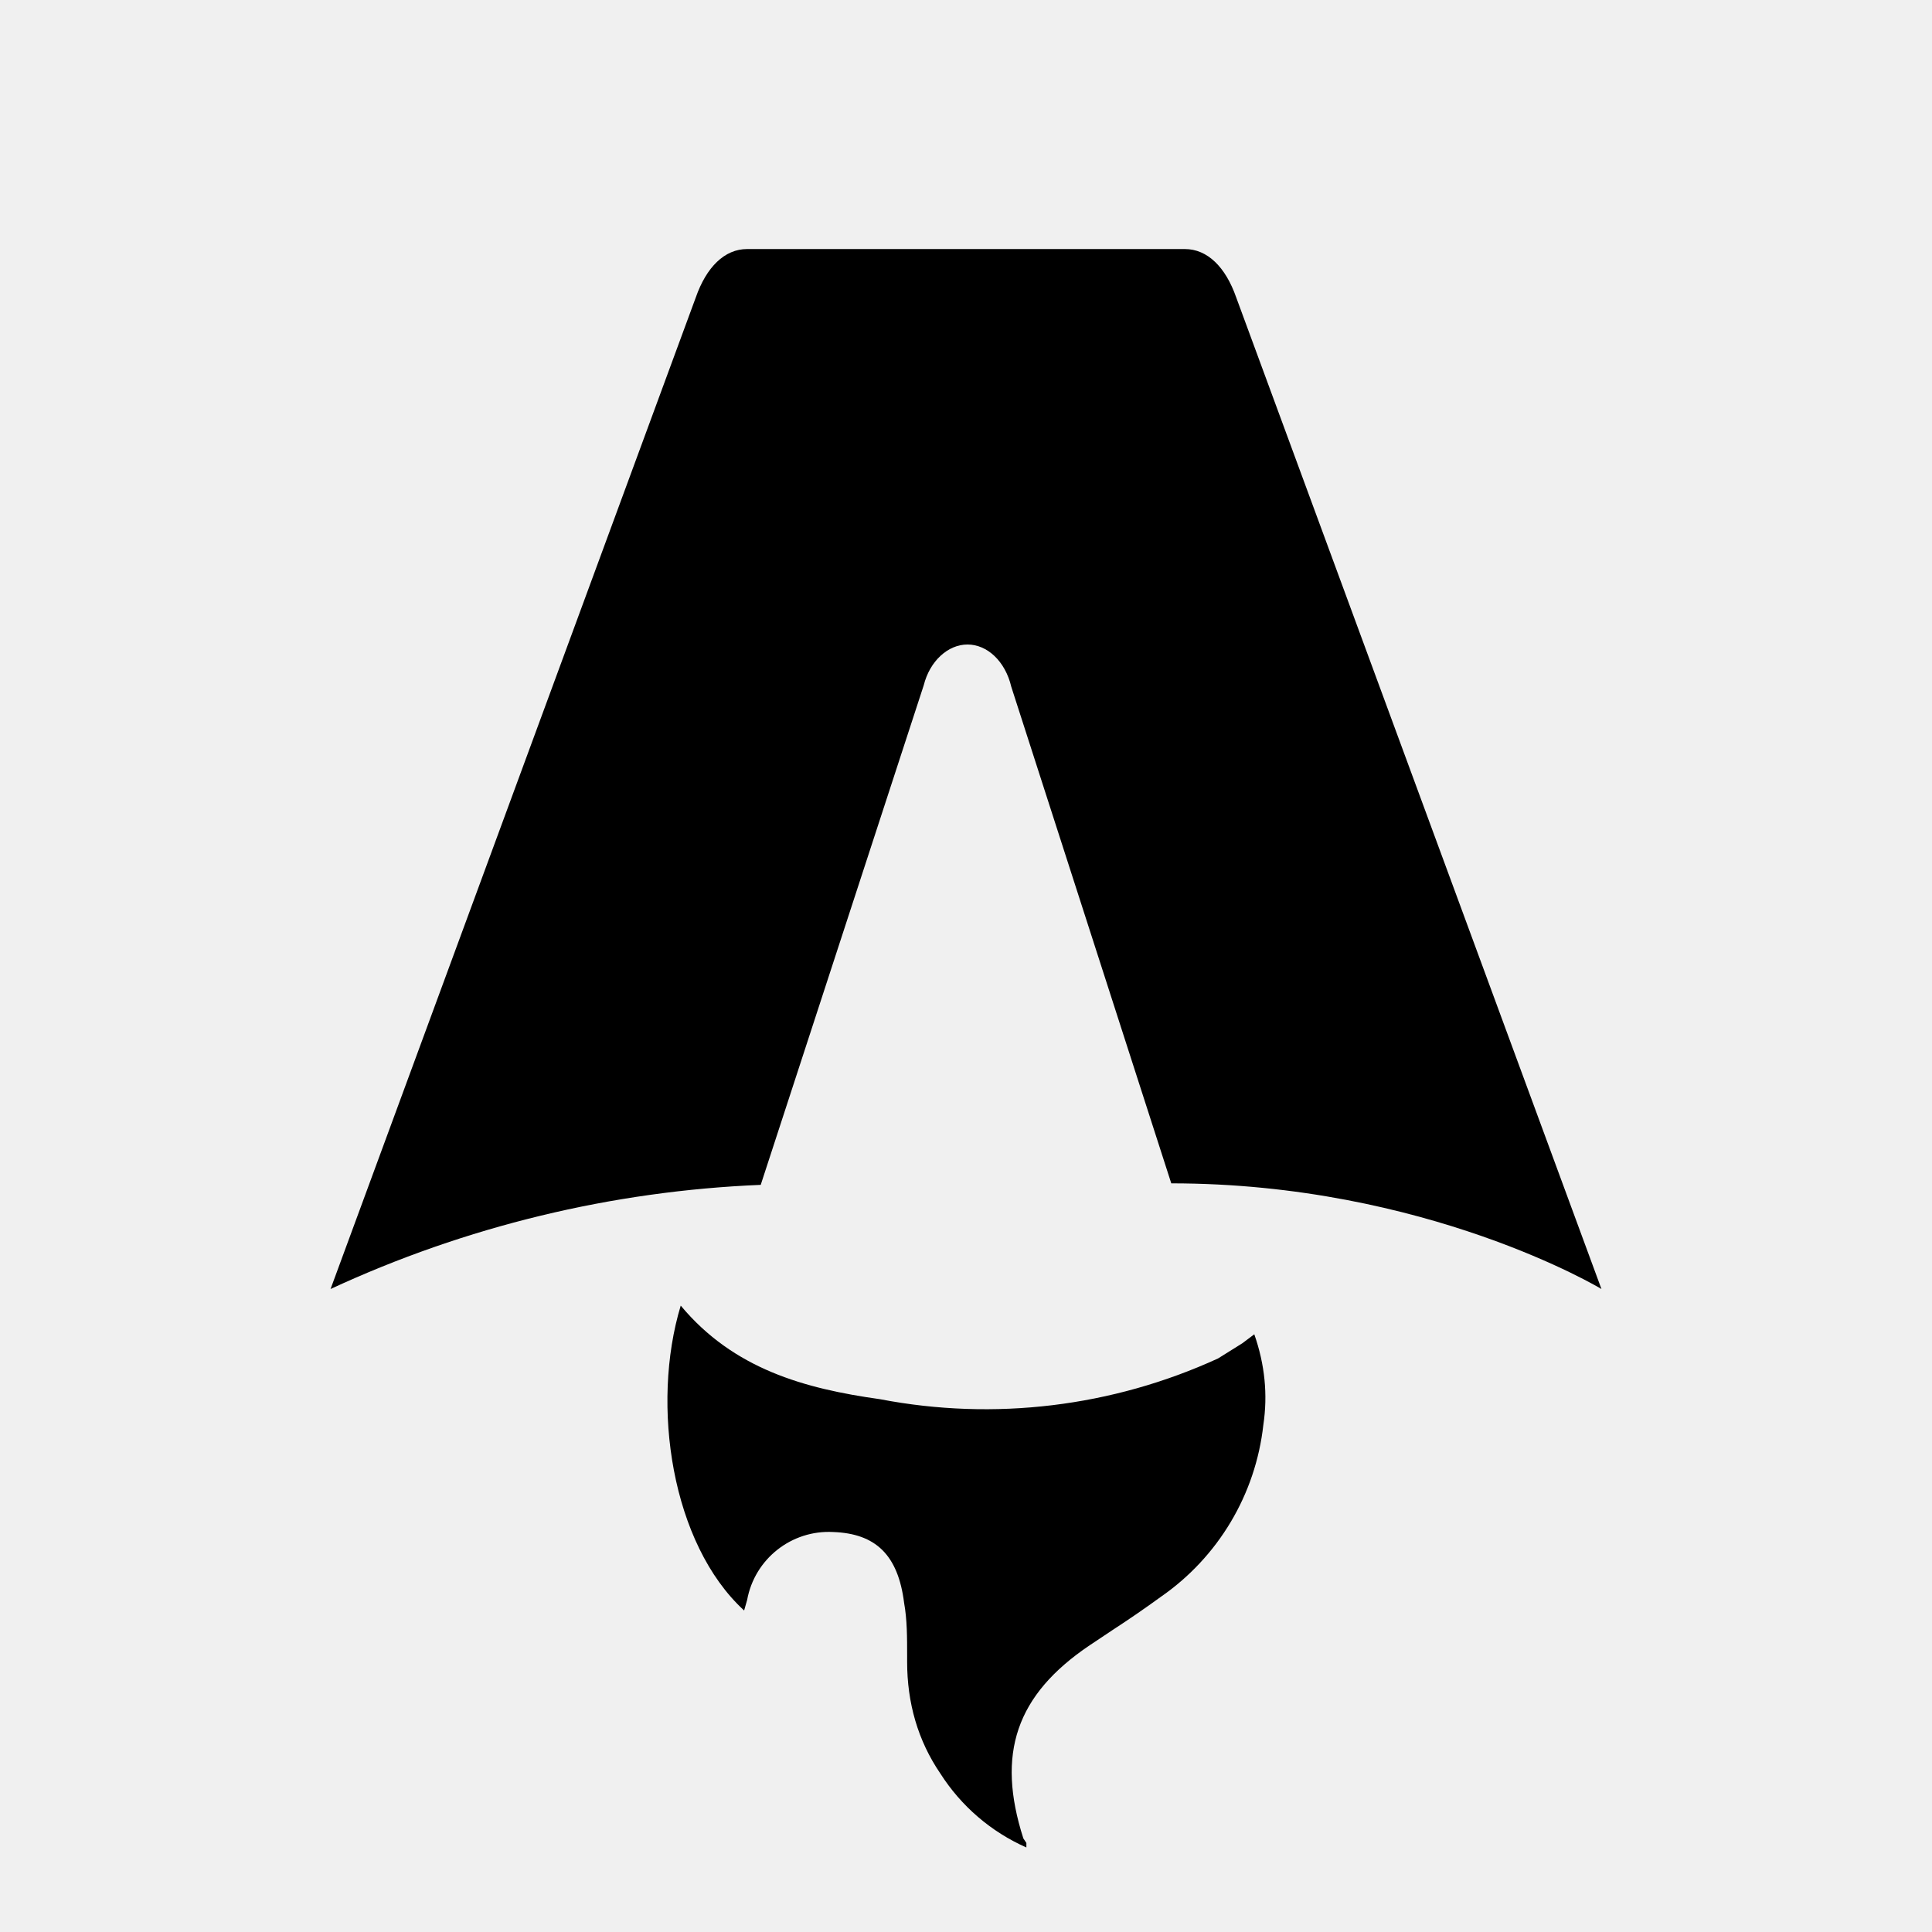
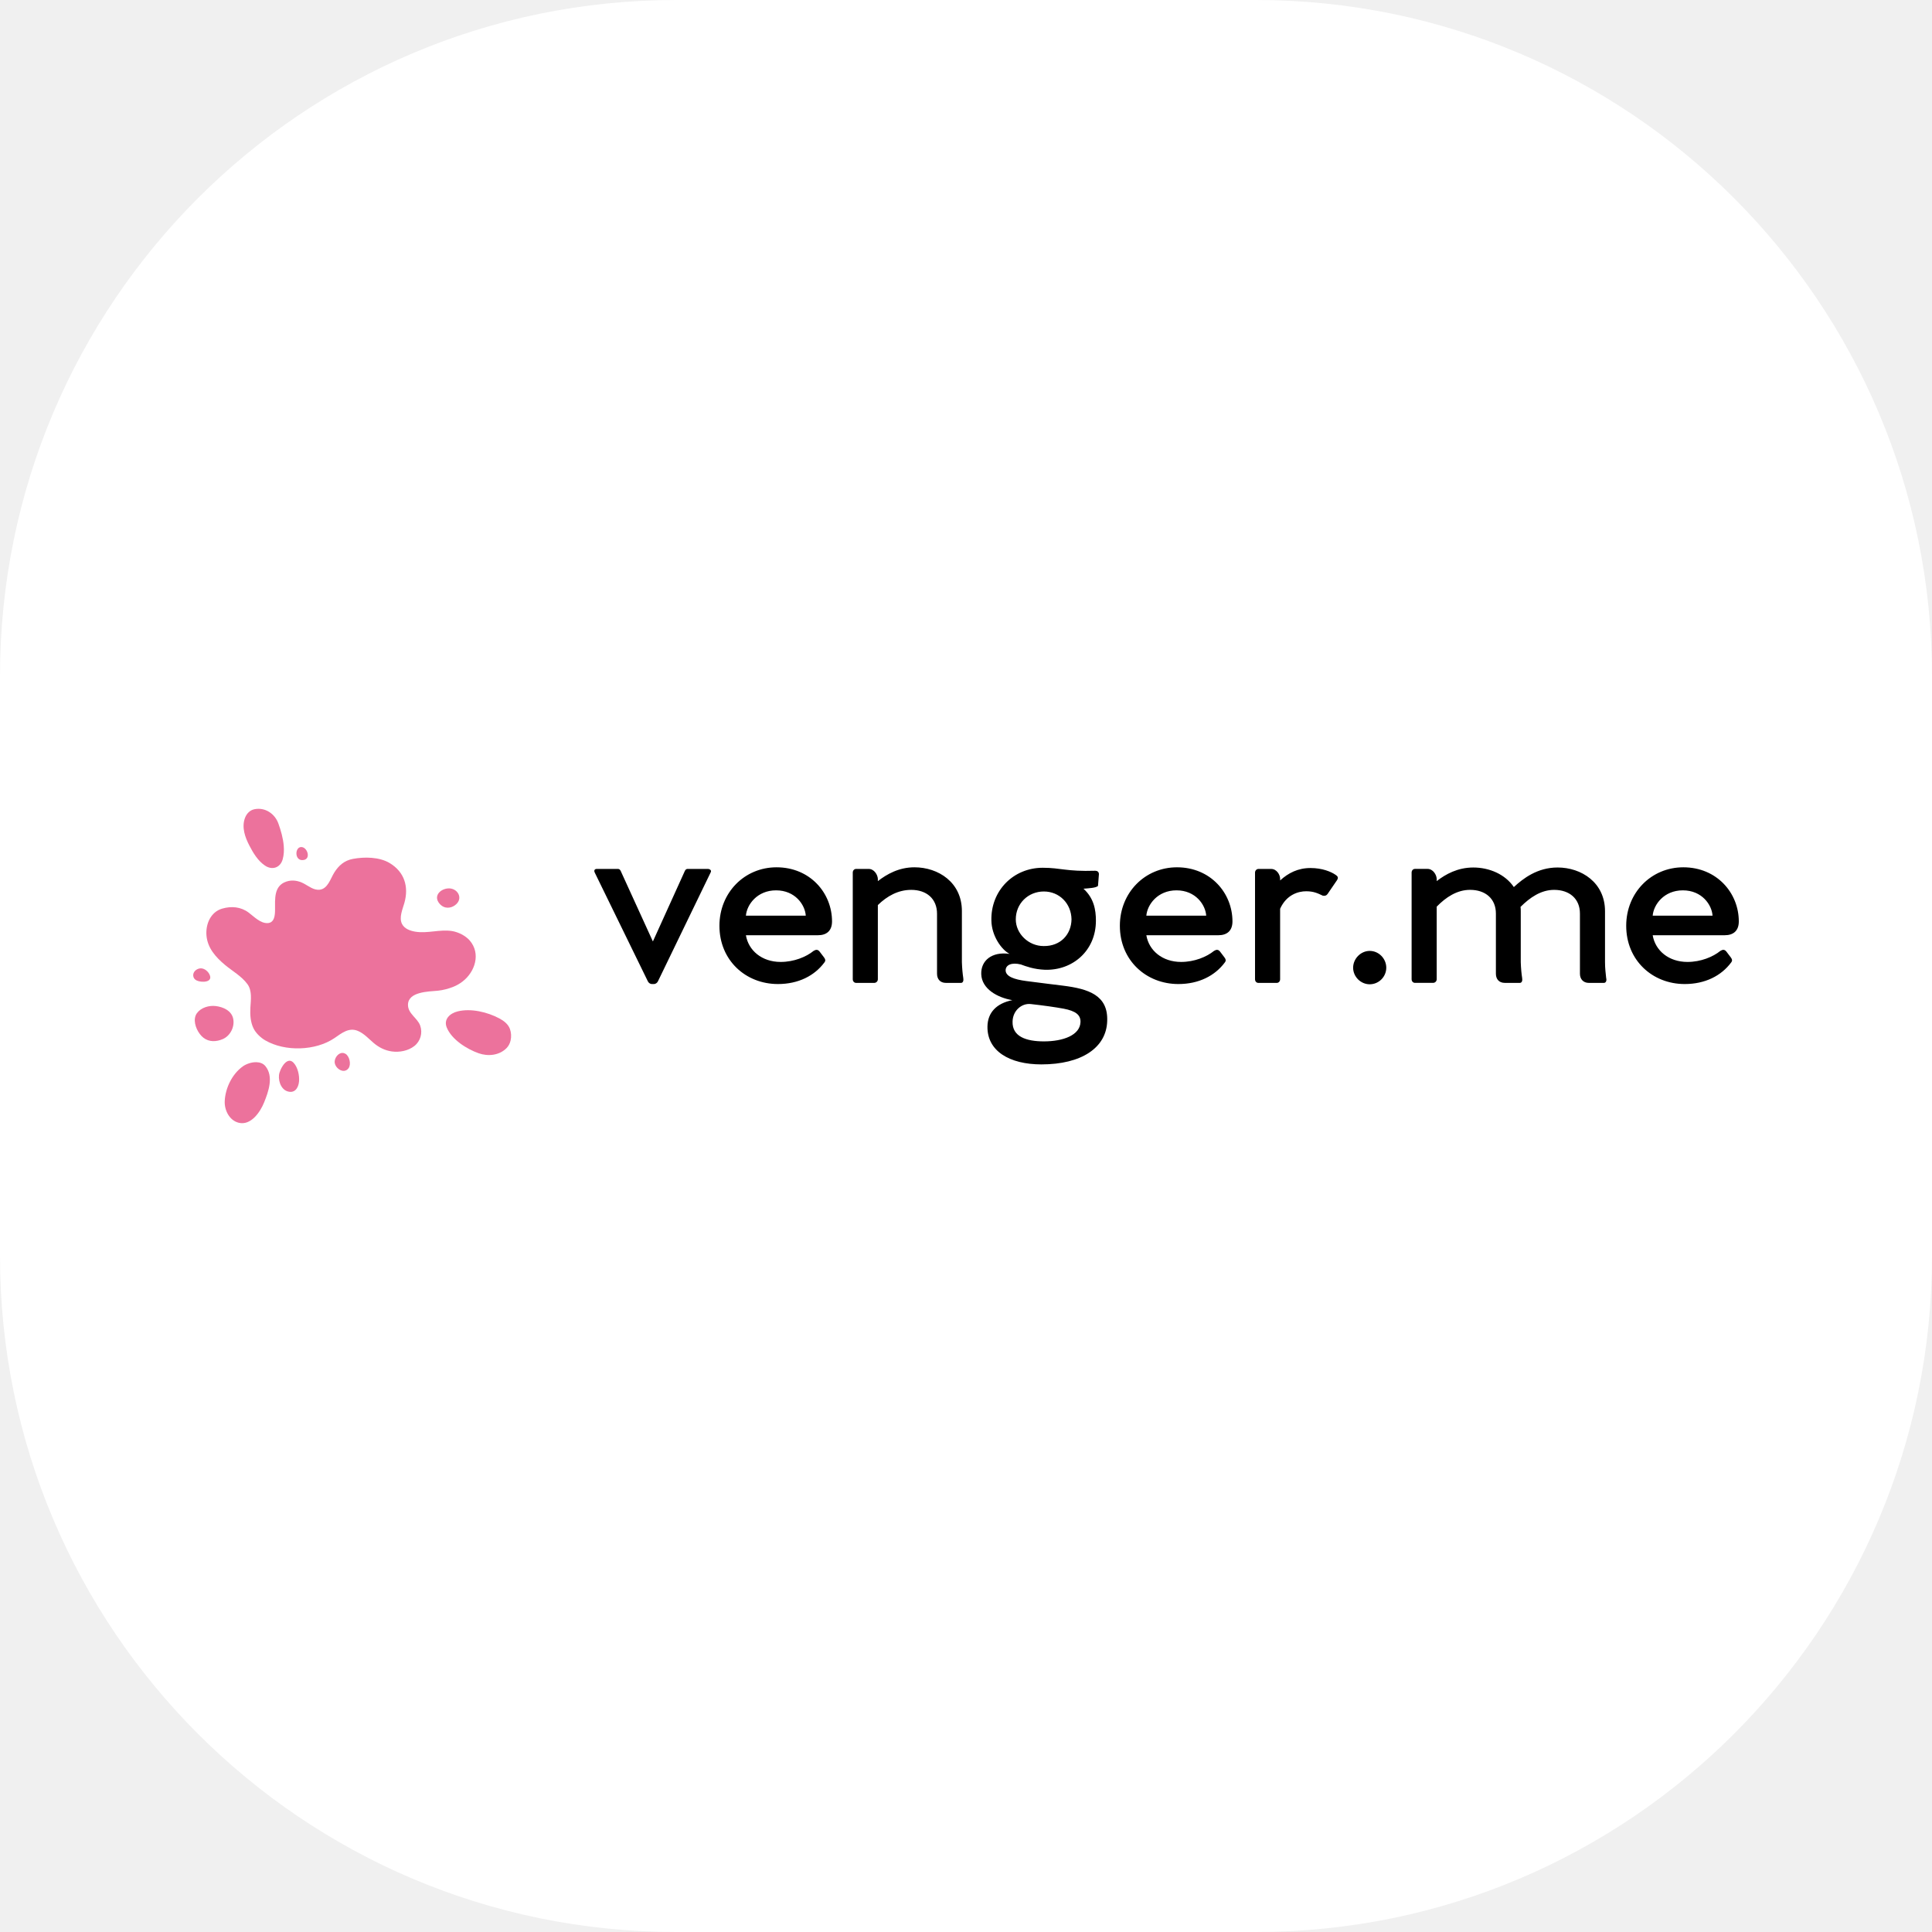
- <svg xmlns="http://www.w3.org/2000/svg" fill="none" viewBox="0 0 128 128">
-   <path d="M50.4 78.5a75.1 75.1 0 0 0-28.5 6.9l24.2-65.7c.7-2 1.9-3.2 3.4-3.2h29c1.5 0 2.7 1.2 3.4 3.2l24.2 65.7s-11.6-7-28.5-7L67 45.5c-.4-1.7-1.6-2.8-2.9-2.8-1.3 0-2.5 1.1-2.9 2.7L50.4 78.5Zm-1.1 28.2Zm-4.2-20.2c-2 6.6-.6 15.8 4.2 20.2a17.5 17.5 0 0 1 .2-.7 5.5 5.5 0 0 1 5.7-4.5c2.8.1 4.3 1.5 4.7 4.7.2 1.1.2 2.3.2 3.5v.4c0 2.7.7 5.2 2.2 7.4a13 13 0 0 0 5.7 4.9v-.3l-.2-.3c-1.8-5.6-.5-9.5 4.4-12.8l1.5-1a73 73 0 0 0 3.2-2.2 16 16 0 0 0 6.8-11.4c.3-2 .1-4-.6-6l-.8.6-1.6 1a37 37 0 0 1-22.4 2.7c-5-.7-9.7-2-13.2-6.2Z" />
+ <svg xmlns="http://www.w3.org/2000/svg" version="1.1" width="1000" height="1000">
  <style>
-         path { fill: #000; }
-         @media (prefers-color-scheme: dark) {
-             path { fill: #FFF; }
-         }
-     </style>
+     #light-icon {
+       display: inline;
+     }
+     #dark-icon {
+       display: none;
+     }
+ 
+     @media (prefers-color-scheme: dark) {
+       #light-icon {
+         display: none;
+       }
+       #dark-icon {
+         display: inline;
+       }
+     }
+   </style>
+   <g id="light-icon">
+     <svg version="1.1" width="1000" height="1000">
+       <g clip-path="url(#SvgjsClipPath1067)">
+         <rect width="1000" height="1000" fill="#ffffff" />
+         <g transform="matrix(3.188521,0,0,3.188521,100,389.1314)">
+           <svg version="1.1" width="250.9" height="69.542">
+             <svg width="250.9" height="69.542" viewBox="0 0 369.913 75.24" class="css-1j8o68f">
+               <defs id="SvgjsDefs2164">
+                 <clipPath id="SvgjsClipPath1067">
+                   <rect width="1000" height="1000" x="0" y="0" rx="350" ry="350" />
+                 </clipPath>
+               </defs>
+               <g id="SvgjsG2165" feature-key="odWo6G-0" transform="matrix(0.8951408,0,0,0.8951408,-6.713792,-7.137305)" fill="#ec729c">
+                 <g>
+                   <path fill-rule="evenodd" clip-rule="evenodd" d="M18.191,64.081c-0.457-2.148-2.669-3.127-4.646-3.37   c-1.792-0.22-3.938,0.386-5.043,1.896c-0.294,0.4-0.465,0.861-0.537,1.351c-0.271,1.859,0.899,4.141,2.249,5.207   c1.526,1.206,3.472,1.123,5.199,0.375C17.438,68.661,18.649,66.237,18.191,64.081z" />
+                   <path fill-rule="evenodd" clip-rule="evenodd" d="M32.656,75.482c-1,0.502-1.813,2.121-2.089,3.056   c-0.498,1.688,0.226,4.295,2.042,4.942c1.974,0.704,3.031-0.823,3.191-2.625c0.141-1.588-0.346-3.84-1.5-5.017   C33.734,75.262,33.17,75.225,32.656,75.482z" />
+                   <path fill-rule="evenodd" clip-rule="evenodd" d="M72.916,56.606c1.375-0.135,2.863-0.534,4.143-1.048   c0.873-0.351,1.708-0.831,2.466-1.416c3.335-2.573,4.927-7.45,1.92-10.949c-1.118-1.301-3.084-2.275-4.751-2.538   c-3.254-0.511-6.531,0.706-9.802,0.17c-1.361-0.223-2.903-0.758-3.566-2.074c-0.858-1.703,0.171-3.95,0.642-5.63   c1.216-4.34,0.006-8.263-3.918-10.631c-2.764-1.668-6.762-1.708-9.852-1.127c-2.273,0.426-3.803,1.764-4.997,3.679   c-0.989,1.584-1.712,4.344-3.919,4.565c-1.573,0.158-2.906-0.97-4.213-1.66c-1.454-0.767-3.096-1.057-4.691-0.509   c-3.371,1.158-2.977,4.674-2.995,7.552c-0.009,1.428-0.147,3.465-2,3.541c-1.917,0.079-3.642-1.746-5.051-2.806   c-2.071-1.558-4.613-1.794-7.099-1.063c-3.085,0.907-4.437,4.168-4.186,7.175c0.281,3.363,2.483,5.812,4.962,7.88   c1.973,1.646,4.456,3.026,5.993,5.133c1.302,1.786,0.898,4.247,0.786,6.308c-0.099,1.822,0.01,3.771,0.805,5.445   c0.628,1.322,1.93,2.559,3.177,3.282c5.294,3.072,13.469,2.817,18.503-0.613c1.917-1.308,3.862-2.942,6.286-1.905   c1.649,0.705,2.846,2.075,4.186,3.213c1.41,1.198,3.048,2.022,4.899,2.27c2.035,0.272,4.332-0.166,5.97-1.444   c1.659-1.295,2.284-3.519,1.569-5.493c-0.722-1.991-3.235-3.15-3.257-5.479C64.891,56.821,70.497,56.845,72.916,56.606z" />
+                   <path fill-rule="evenodd" clip-rule="evenodd" d="M8.437,53.877c1.257,0.604,4.583,0.579,3.375-1.709   c-0.01-0.019-0.02-0.036-0.03-0.055c-0.517-0.923-1.599-1.69-2.668-1.439c-0.88,0.207-1.69,0.948-1.608,1.928   C7.557,53.208,7.907,53.622,8.437,53.877z" />
+                   <path fill-rule="evenodd" clip-rule="evenodd" d="M77.506,33.747c2.459-1.808,0.601-4.836-2.078-4.472   c-2.096,0.285-3.688,2.148-2.08,4.042C74.613,34.807,76.344,34.603,77.506,33.747z" />
+                   <path fill-rule="evenodd" clip-rule="evenodd" d="M37.056,21.654c0.011-0.002,0.021-0.004,0.032-0.006   c1.839-0.374,1.005-3.11-0.419-3.422C34.617,17.777,34.407,22.146,37.056,21.654z" />
+                   <path fill-rule="evenodd" clip-rule="evenodd" d="M24.403,75.72c-1.313-0.035-2.741,0.476-3.647,1.126   c-2.852,2.046-4.66,5.79-4.825,9.263c-0.115,2.427,1.228,5.193,3.758,5.809c3.235,0.787,5.712-2.845,6.743-5.381   c1.182-2.907,2.654-6.988,0.364-9.775C26.207,76.044,25.333,75.745,24.403,75.72z" />
+                   <path fill-rule="evenodd" clip-rule="evenodd" d="M48.22,73.479c-0.109-0.063-0.22-0.114-0.329-0.151   c-1.237-0.423-2.372,0.819-2.551,2.034c-0.267,1.802,2.384,3.751,3.688,1.981C49.795,76.302,49.289,74.103,48.22,73.479z" />
+                   <path fill-rule="evenodd" clip-rule="evenodd" d="M92.184,66.836c-0.476-1.306-1.634-2.184-2.818-2.816   c-3.161-1.691-7.611-2.771-11.164-1.882c-2.091,0.522-3.814,2.128-2.901,4.334c1.331,3.217,5.354,5.739,8.504,6.854   c2.525,0.894,5.547,0.597,7.494-1.391c0.533-0.545,0.883-1.253,1.061-2.013C92.598,68.901,92.529,67.784,92.184,66.836z" />
+                   <path fill-rule="evenodd" clip-rule="evenodd" d="M26.675,23.142c1.938,1.319,4.115,0.608,4.753-1.677   c0.315-1.13,0.38-2.343,0.283-3.569c-0.162-2.063-0.78-4.163-1.427-5.97c-0.946-2.645-3.546-4.415-6.393-3.846   c-1.287,0.257-2.167,1.24-2.587,2.446c-0.858,2.455,0.06,5.042,1.195,7.238C23.539,19.771,24.769,21.844,26.675,23.142z" />
+                 </g>
+               </g>
+               <g id="SvgjsG2166" feature-key="VGK2BT-0" transform="matrix(3.251451,0,0,3.251451,94.58776,-23.36406)" fill="currentColor">
+                 <path d="M8.78 11.61 l-1.458 -0 c-0.153 0 -0.203 0.085 -0.271 0.254 l-2.305 5.085 l-2.322 -5.085 c-0.068 -0.17 -0.119 -0.254 -0.271 -0.254 l-1.525 0 c-0.153 0 -0.237 0.085 -0.169 0.254 l3.915 8.017 c0.051 0.119 0.186 0.203 0.288 0.203 l0.169 0 c0.102 0 0.237 -0.085 0.288 -0.203 l3.881 -8.017 c0.085 -0.153 -0.068 -0.254 -0.221 -0.254 z M16.898 16.491 c0.61 0 1.034 -0.305 1.034 -1.017 c0 -2.085 -1.61 -3.983 -4.085 -3.983 c-2.356 0 -4.203 1.864 -4.203 4.305 c0 2.542 1.932 4.288 4.305 4.288 c1.508 0 2.695 -0.61 3.424 -1.593 c0.102 -0.136 0.068 -0.237 -0.034 -0.373 l-0.322 -0.424 c-0.136 -0.169 -0.271 -0.153 -0.441 -0.051 c-0.542 0.441 -1.44 0.814 -2.424 0.814 c-1.39 0 -2.373 -0.847 -2.559 -1.966 l5.305 0 z M11.593 15.051 c0.068 -0.814 0.831 -1.864 2.22 -1.864 c1.407 0 2.136 1.068 2.186 1.864 l-4.407 0 z M27.593 19.644 c0.034 0.186 -0.017 0.356 -0.169 0.356 l-1.102 0 c-0.441 0 -0.661 -0.288 -0.661 -0.678 l0 -4.407 c0 -1.119 -0.78 -1.763 -1.898 -1.763 c-0.966 0 -1.78 0.458 -2.458 1.119 l0 5.458 c0 0.152 -0.119 0.271 -0.271 0.271 l-1.322 0 c-0.152 0 -0.254 -0.119 -0.254 -0.271 l0 -7.848 c0 -0.152 0.102 -0.271 0.254 -0.271 l0.915 0 c0.407 0 0.661 0.424 0.678 0.729 l0 0.169 c0.661 -0.509 1.542 -1.017 2.695 -1.017 c1.746 0 3.491 1.102 3.491 3.22 l0 3.763 c0.017 0.475 0.051 0.831 0.102 1.169 z M34.932 20.203 c1.898 0.237 3.322 0.712 3.255 2.593 c-0.051 1.983 -1.898 3.203 -4.848 3.203 c-2.339 0 -4 -0.983 -3.966 -2.797 c0.017 -1 0.644 -1.695 1.831 -1.932 c-1.102 -0.186 -2.254 -0.831 -2.288 -1.915 c-0.034 -0.983 0.763 -1.678 2.085 -1.491 c-0.593 -0.305 -1.322 -1.322 -1.339 -2.458 c-0.051 -2.203 1.627 -3.881 3.78 -3.881 c1.339 0 1.729 0.288 3.864 0.22 c0.153 0 0.271 0.085 0.271 0.254 l-0.068 0.865 c-0.169 0.152 -0.695 0.169 -1.068 0.203 c0.763 0.695 0.915 1.542 0.915 2.356 c0 2.22 -1.729 3.678 -3.763 3.61 c-0.814 -0.034 -1.39 -0.254 -1.763 -0.39 c-0.678 -0.169 -1.136 0.034 -1.119 0.458 c0.034 0.424 0.61 0.644 1.525 0.763 c1.153 0.152 2.017 0.254 2.695 0.339 z M33.526 13.271 c-1.153 0 -2.068 0.881 -2.068 2.051 c0 1.051 0.932 1.966 2.051 1.966 c1.254 0.017 2.034 -0.864 2.051 -1.966 c-0.017 -1.169 -0.898 -2.051 -2.034 -2.051 z M33.526 24.305 c1.424 0 2.661 -0.457 2.695 -1.424 c0.017 -0.525 -0.356 -0.814 -1.237 -0.983 c-0.644 -0.119 -1.492 -0.237 -2.407 -0.339 c-0.661 -0.085 -1.339 0.458 -1.356 1.288 c-0.034 1.102 1 1.458 2.305 1.458 z M46.373 16.491 c0.61 0 1.034 -0.305 1.034 -1.017 c0 -2.085 -1.61 -3.983 -4.085 -3.983 c-2.356 0 -4.203 1.864 -4.203 4.305 c0 2.542 1.932 4.288 4.305 4.288 c1.508 0 2.695 -0.61 3.424 -1.593 c0.102 -0.136 0.068 -0.237 -0.034 -0.373 l-0.322 -0.424 c-0.136 -0.169 -0.271 -0.153 -0.441 -0.051 c-0.542 0.441 -1.44 0.814 -2.424 0.814 c-1.39 0 -2.373 -0.847 -2.559 -1.966 l5.305 0 z M41.068 15.051 c0.068 -0.814 0.831 -1.864 2.22 -1.864 c1.407 0 2.136 1.068 2.186 1.864 l-4.407 0 z M54.983 12.034 c0.186 0.119 0.237 0.22 0.118 0.407 l-0.695 1.017 c-0.085 0.119 -0.203 0.153 -0.356 0.119 c-0.356 -0.169 -0.661 -0.322 -1.22 -0.322 s-1.441 0.237 -1.915 1.288 l0 5.187 c0 0.152 -0.102 0.271 -0.254 0.271 l-1.339 0 c-0.153 0 -0.254 -0.119 -0.254 -0.271 l0 -7.848 c0 -0.152 0.119 -0.271 0.254 -0.271 l0.932 0 c0.407 0 0.661 0.424 0.661 0.729 l0 0.119 c0.593 -0.542 1.305 -0.915 2.237 -0.915 c0.864 0 1.508 0.271 1.831 0.492 z M57.509 20.102 c-0.661 0 -1.22 -0.559 -1.22 -1.22 s0.559 -1.237 1.22 -1.237 c0.678 0 1.22 0.576 1.22 1.237 s-0.542 1.22 -1.22 1.22 z M74.916 19.644 c0.051 0.186 -0.017 0.356 -0.169 0.356 l-1.102 0 c-0.424 0 -0.661 -0.288 -0.661 -0.678 l0 -4.424 c0 -1.102 -0.78 -1.746 -1.898 -1.746 c-0.966 0 -1.78 0.559 -2.475 1.254 c0.017 0.102 0.017 0.203 0.017 0.322 l0 3.746 c0.017 0.475 0.051 0.831 0.102 1.169 c0.034 0.186 -0.017 0.356 -0.169 0.356 l-1.102 0 c-0.441 0 -0.661 -0.288 -0.661 -0.678 l0 -4.424 c0 -1.102 -0.78 -1.746 -1.899 -1.746 c-0.966 0 -1.78 0.542 -2.458 1.237 l0 5.339 c0 0.152 -0.119 0.271 -0.271 0.271 l-1.322 0 c-0.153 0 -0.254 -0.119 -0.254 -0.271 l0 -7.848 c0 -0.152 0.102 -0.271 0.254 -0.271 l0.915 0 c0.407 0 0.661 0.424 0.678 0.729 l0 0.169 c0.661 -0.509 1.542 -1 2.695 -1 c1.169 0 2.339 0.491 2.983 1.44 c0.678 -0.627 1.729 -1.441 3.22 -1.441 c1.746 0 3.491 1.102 3.491 3.22 l0 3.746 c0 0.475 0.051 0.831 0.085 1.169 z M83.644 16.491 c0.61 0 1.034 -0.305 1.034 -1.017 c0 -2.085 -1.61 -3.983 -4.085 -3.983 c-2.356 0 -4.203 1.864 -4.203 4.305 c0 2.542 1.932 4.288 4.305 4.288 c1.508 0 2.695 -0.61 3.424 -1.593 c0.102 -0.136 0.068 -0.237 -0.034 -0.373 l-0.322 -0.424 c-0.136 -0.169 -0.271 -0.153 -0.441 -0.051 c-0.542 0.441 -1.44 0.814 -2.424 0.814 c-1.39 0 -2.373 -0.847 -2.559 -1.966 l5.305 0 z M78.339 15.051 c0.068 -0.814 0.831 -1.864 2.22 -1.864 c1.407 0 2.136 1.068 2.186 1.864 l-4.407 0 z" />
+               </g>
+             </svg>
+           </svg>
+         </g>
+       </g>
+     </svg>
+   </g>
+   <g id="dark-icon">
+     <svg version="1.1" width="1000" height="1000">
+       <g clip-path="url(#SvgjsClipPath1068)">
+         <rect width="1000" height="1000" fill="#ffffff" />
+         <g transform="matrix(3.188521,0,0,3.188521,100,389.1314)">
+           <svg version="1.1" width="250.9" height="69.542">
+             <svg width="250.9" height="69.542" viewBox="0 0 369.913 75.24" class="css-1j8o68f">
+               <defs id="SvgjsDefs2164">
+                 <clipPath id="SvgjsClipPath1068">
+                   <rect width="1000" height="1000" x="0" y="0" rx="350" ry="350" />
+                 </clipPath>
+               </defs>
+               <g id="SvgjsG2165" feature-key="odWo6G-0" transform="matrix(0.8951408,0,0,0.8951408,-6.713792,-7.137305)" fill="#ec729c">
+                 <g>
+                   <path fill-rule="evenodd" clip-rule="evenodd" d="M18.191,64.081c-0.457-2.148-2.669-3.127-4.646-3.37   c-1.792-0.22-3.938,0.386-5.043,1.896c-0.294,0.4-0.465,0.861-0.537,1.351c-0.271,1.859,0.899,4.141,2.249,5.207   c1.526,1.206,3.472,1.123,5.199,0.375C17.438,68.661,18.649,66.237,18.191,64.081z" />
+                   <path fill-rule="evenodd" clip-rule="evenodd" d="M32.656,75.482c-1,0.502-1.813,2.121-2.089,3.056   c-0.498,1.688,0.226,4.295,2.042,4.942c1.974,0.704,3.031-0.823,3.191-2.625c0.141-1.588-0.346-3.84-1.5-5.017   C33.734,75.262,33.17,75.225,32.656,75.482z" />
+                   <path fill-rule="evenodd" clip-rule="evenodd" d="M72.916,56.606c1.375-0.135,2.863-0.534,4.143-1.048   c0.873-0.351,1.708-0.831,2.466-1.416c3.335-2.573,4.927-7.45,1.92-10.949c-1.118-1.301-3.084-2.275-4.751-2.538   c-3.254-0.511-6.531,0.706-9.802,0.17c-1.361-0.223-2.903-0.758-3.566-2.074c-0.858-1.703,0.171-3.95,0.642-5.63   c1.216-4.34,0.006-8.263-3.918-10.631c-2.764-1.668-6.762-1.708-9.852-1.127c-2.273,0.426-3.803,1.764-4.997,3.679   c-0.989,1.584-1.712,4.344-3.919,4.565c-1.573,0.158-2.906-0.97-4.213-1.66c-1.454-0.767-3.096-1.057-4.691-0.509   c-3.371,1.158-2.977,4.674-2.995,7.552c-0.009,1.428-0.147,3.465-2,3.541c-1.917,0.079-3.642-1.746-5.051-2.806   c-2.071-1.558-4.613-1.794-7.099-1.063c-3.085,0.907-4.437,4.168-4.186,7.175c0.281,3.363,2.483,5.812,4.962,7.88   c1.973,1.646,4.456,3.026,5.993,5.133c1.302,1.786,0.898,4.247,0.786,6.308c-0.099,1.822,0.01,3.771,0.805,5.445   c0.628,1.322,1.93,2.559,3.177,3.282c5.294,3.072,13.469,2.817,18.503-0.613c1.917-1.308,3.862-2.942,6.286-1.905   c1.649,0.705,2.846,2.075,4.186,3.213c1.41,1.198,3.048,2.022,4.899,2.27c2.035,0.272,4.332-0.166,5.97-1.444   c1.659-1.295,2.284-3.519,1.569-5.493c-0.722-1.991-3.235-3.15-3.257-5.479C64.891,56.821,70.497,56.845,72.916,56.606z" />
+                   <path fill-rule="evenodd" clip-rule="evenodd" d="M8.437,53.877c1.257,0.604,4.583,0.579,3.375-1.709   c-0.01-0.019-0.02-0.036-0.03-0.055c-0.517-0.923-1.599-1.69-2.668-1.439c-0.88,0.207-1.69,0.948-1.608,1.928   C7.557,53.208,7.907,53.622,8.437,53.877z" />
+                   <path fill-rule="evenodd" clip-rule="evenodd" d="M77.506,33.747c2.459-1.808,0.601-4.836-2.078-4.472   c-2.096,0.285-3.688,2.148-2.08,4.042C74.613,34.807,76.344,34.603,77.506,33.747z" />
+                   <path fill-rule="evenodd" clip-rule="evenodd" d="M37.056,21.654c0.011-0.002,0.021-0.004,0.032-0.006   c1.839-0.374,1.005-3.11-0.419-3.422C34.617,17.777,34.407,22.146,37.056,21.654z" />
+                   <path fill-rule="evenodd" clip-rule="evenodd" d="M24.403,75.72c-1.313-0.035-2.741,0.476-3.647,1.126   c-2.852,2.046-4.66,5.79-4.825,9.263c-0.115,2.427,1.228,5.193,3.758,5.809c3.235,0.787,5.712-2.845,6.743-5.381   c1.182-2.907,2.654-6.988,0.364-9.775C26.207,76.044,25.333,75.745,24.403,75.72z" />
+                   <path fill-rule="evenodd" clip-rule="evenodd" d="M48.22,73.479c-0.109-0.063-0.22-0.114-0.329-0.151   c-1.237-0.423-2.372,0.819-2.551,2.034c-0.267,1.802,2.384,3.751,3.688,1.981C49.795,76.302,49.289,74.103,48.22,73.479z" />
+                   <path fill-rule="evenodd" clip-rule="evenodd" d="M92.184,66.836c-0.476-1.306-1.634-2.184-2.818-2.816   c-3.161-1.691-7.611-2.771-11.164-1.882c-2.091,0.522-3.814,2.128-2.901,4.334c1.331,3.217,5.354,5.739,8.504,6.854   c2.525,0.894,5.547,0.597,7.494-1.391c0.533-0.545,0.883-1.253,1.061-2.013C92.598,68.901,92.529,67.784,92.184,66.836z" />
+                   <path fill-rule="evenodd" clip-rule="evenodd" d="M26.675,23.142c1.938,1.319,4.115,0.608,4.753-1.677   c0.315-1.13,0.38-2.343,0.283-3.569c-0.162-2.063-0.78-4.163-1.427-5.97c-0.946-2.645-3.546-4.415-6.393-3.846   c-1.287,0.257-2.167,1.24-2.587,2.446c-0.858,2.455,0.06,5.042,1.195,7.238C23.539,19.771,24.769,21.844,26.675,23.142z" />
+                 </g>
+               </g>
+               <g id="SvgjsG2166" feature-key="VGK2BT-0" transform="matrix(3.251451,0,0,3.251451,94.58776,-23.36406)" fill="currentColor">
+                 <path d="M8.78 11.61 l-1.458 -0 c-0.153 0 -0.203 0.085 -0.271 0.254 l-2.305 5.085 l-2.322 -5.085 c-0.068 -0.17 -0.119 -0.254 -0.271 -0.254 l-1.525 0 c-0.153 0 -0.237 0.085 -0.169 0.254 l3.915 8.017 c0.051 0.119 0.186 0.203 0.288 0.203 l0.169 0 c0.102 0 0.237 -0.085 0.288 -0.203 l3.881 -8.017 c0.085 -0.153 -0.068 -0.254 -0.221 -0.254 z M16.898 16.491 c0.61 0 1.034 -0.305 1.034 -1.017 c0 -2.085 -1.61 -3.983 -4.085 -3.983 c-2.356 0 -4.203 1.864 -4.203 4.305 c0 2.542 1.932 4.288 4.305 4.288 c1.508 0 2.695 -0.61 3.424 -1.593 c0.102 -0.136 0.068 -0.237 -0.034 -0.373 l-0.322 -0.424 c-0.136 -0.169 -0.271 -0.153 -0.441 -0.051 c-0.542 0.441 -1.44 0.814 -2.424 0.814 c-1.39 0 -2.373 -0.847 -2.559 -1.966 l5.305 0 z M11.593 15.051 c0.068 -0.814 0.831 -1.864 2.22 -1.864 c1.407 0 2.136 1.068 2.186 1.864 l-4.407 0 z M27.593 19.644 c0.034 0.186 -0.017 0.356 -0.169 0.356 l-1.102 0 c-0.441 0 -0.661 -0.288 -0.661 -0.678 l0 -4.407 c0 -1.119 -0.78 -1.763 -1.898 -1.763 c-0.966 0 -1.78 0.458 -2.458 1.119 l0 5.458 c0 0.152 -0.119 0.271 -0.271 0.271 l-1.322 0 c-0.152 0 -0.254 -0.119 -0.254 -0.271 l0 -7.848 c0 -0.152 0.102 -0.271 0.254 -0.271 l0.915 0 c0.407 0 0.661 0.424 0.678 0.729 l0 0.169 c0.661 -0.509 1.542 -1.017 2.695 -1.017 c1.746 0 3.491 1.102 3.491 3.22 l0 3.763 c0.017 0.475 0.051 0.831 0.102 1.169 z M34.932 20.203 c1.898 0.237 3.322 0.712 3.255 2.593 c-0.051 1.983 -1.898 3.203 -4.848 3.203 c-2.339 0 -4 -0.983 -3.966 -2.797 c0.017 -1 0.644 -1.695 1.831 -1.932 c-1.102 -0.186 -2.254 -0.831 -2.288 -1.915 c-0.034 -0.983 0.763 -1.678 2.085 -1.491 c-0.593 -0.305 -1.322 -1.322 -1.339 -2.458 c-0.051 -2.203 1.627 -3.881 3.78 -3.881 c1.339 0 1.729 0.288 3.864 0.22 c0.153 0 0.271 0.085 0.271 0.254 l-0.068 0.865 c-0.169 0.152 -0.695 0.169 -1.068 0.203 c0.763 0.695 0.915 1.542 0.915 2.356 c0 2.22 -1.729 3.678 -3.763 3.61 c-0.814 -0.034 -1.39 -0.254 -1.763 -0.39 c-0.678 -0.169 -1.136 0.034 -1.119 0.458 c0.034 0.424 0.61 0.644 1.525 0.763 c1.153 0.152 2.017 0.254 2.695 0.339 z M33.526 13.271 c-1.153 0 -2.068 0.881 -2.068 2.051 c0 1.051 0.932 1.966 2.051 1.966 c1.254 0.017 2.034 -0.864 2.051 -1.966 c-0.017 -1.169 -0.898 -2.051 -2.034 -2.051 z M33.526 24.305 c1.424 0 2.661 -0.457 2.695 -1.424 c0.017 -0.525 -0.356 -0.814 -1.237 -0.983 c-0.644 -0.119 -1.492 -0.237 -2.407 -0.339 c-0.661 -0.085 -1.339 0.458 -1.356 1.288 c-0.034 1.102 1 1.458 2.305 1.458 z M46.373 16.491 c0.61 0 1.034 -0.305 1.034 -1.017 c0 -2.085 -1.61 -3.983 -4.085 -3.983 c-2.356 0 -4.203 1.864 -4.203 4.305 c0 2.542 1.932 4.288 4.305 4.288 c1.508 0 2.695 -0.61 3.424 -1.593 c0.102 -0.136 0.068 -0.237 -0.034 -0.373 l-0.322 -0.424 c-0.136 -0.169 -0.271 -0.153 -0.441 -0.051 c-0.542 0.441 -1.44 0.814 -2.424 0.814 c-1.39 0 -2.373 -0.847 -2.559 -1.966 l5.305 0 z M41.068 15.051 c0.068 -0.814 0.831 -1.864 2.22 -1.864 c1.407 0 2.136 1.068 2.186 1.864 l-4.407 0 z M54.983 12.034 c0.186 0.119 0.237 0.22 0.118 0.407 l-0.695 1.017 c-0.085 0.119 -0.203 0.153 -0.356 0.119 c-0.356 -0.169 -0.661 -0.322 -1.22 -0.322 s-1.441 0.237 -1.915 1.288 l0 5.187 c0 0.152 -0.102 0.271 -0.254 0.271 l-1.339 0 c-0.153 0 -0.254 -0.119 -0.254 -0.271 l0 -7.848 c0 -0.152 0.119 -0.271 0.254 -0.271 l0.932 0 c0.407 0 0.661 0.424 0.661 0.729 l0 0.119 c0.593 -0.542 1.305 -0.915 2.237 -0.915 c0.864 0 1.508 0.271 1.831 0.492 z M57.509 20.102 c-0.661 0 -1.22 -0.559 -1.22 -1.22 s0.559 -1.237 1.22 -1.237 c0.678 0 1.22 0.576 1.22 1.237 s-0.542 1.22 -1.22 1.22 z M74.916 19.644 c0.051 0.186 -0.017 0.356 -0.169 0.356 l-1.102 0 c-0.424 0 -0.661 -0.288 -0.661 -0.678 l0 -4.424 c0 -1.102 -0.78 -1.746 -1.898 -1.746 c-0.966 0 -1.78 0.559 -2.475 1.254 c0.017 0.102 0.017 0.203 0.017 0.322 l0 3.746 c0.017 0.475 0.051 0.831 0.102 1.169 c0.034 0.186 -0.017 0.356 -0.169 0.356 l-1.102 0 c-0.441 0 -0.661 -0.288 -0.661 -0.678 l0 -4.424 c0 -1.102 -0.78 -1.746 -1.899 -1.746 c-0.966 0 -1.78 0.542 -2.458 1.237 l0 5.339 c0 0.152 -0.119 0.271 -0.271 0.271 l-1.322 0 c-0.153 0 -0.254 -0.119 -0.254 -0.271 l0 -7.848 c0 -0.152 0.102 -0.271 0.254 -0.271 l0.915 0 c0.407 0 0.661 0.424 0.678 0.729 l0 0.169 c0.661 -0.509 1.542 -1 2.695 -1 c1.169 0 2.339 0.491 2.983 1.44 c0.678 -0.627 1.729 -1.441 3.22 -1.441 c1.746 0 3.491 1.102 3.491 3.22 l0 3.746 c0 0.475 0.051 0.831 0.085 1.169 z M83.644 16.491 c0.61 0 1.034 -0.305 1.034 -1.017 c0 -2.085 -1.61 -3.983 -4.085 -3.983 c-2.356 0 -4.203 1.864 -4.203 4.305 c0 2.542 1.932 4.288 4.305 4.288 c1.508 0 2.695 -0.61 3.424 -1.593 c0.102 -0.136 0.068 -0.237 -0.034 -0.373 l-0.322 -0.424 c-0.136 -0.169 -0.271 -0.153 -0.441 -0.051 c-0.542 0.441 -1.44 0.814 -2.424 0.814 c-1.39 0 -2.373 -0.847 -2.559 -1.966 l5.305 0 z M78.339 15.051 c0.068 -0.814 0.831 -1.864 2.22 -1.864 c1.407 0 2.136 1.068 2.186 1.864 l-4.407 0 z" />
+               </g>
+             </svg>
+           </svg>
+         </g>
+       </g>
+     </svg>
+   </g>
</svg>
